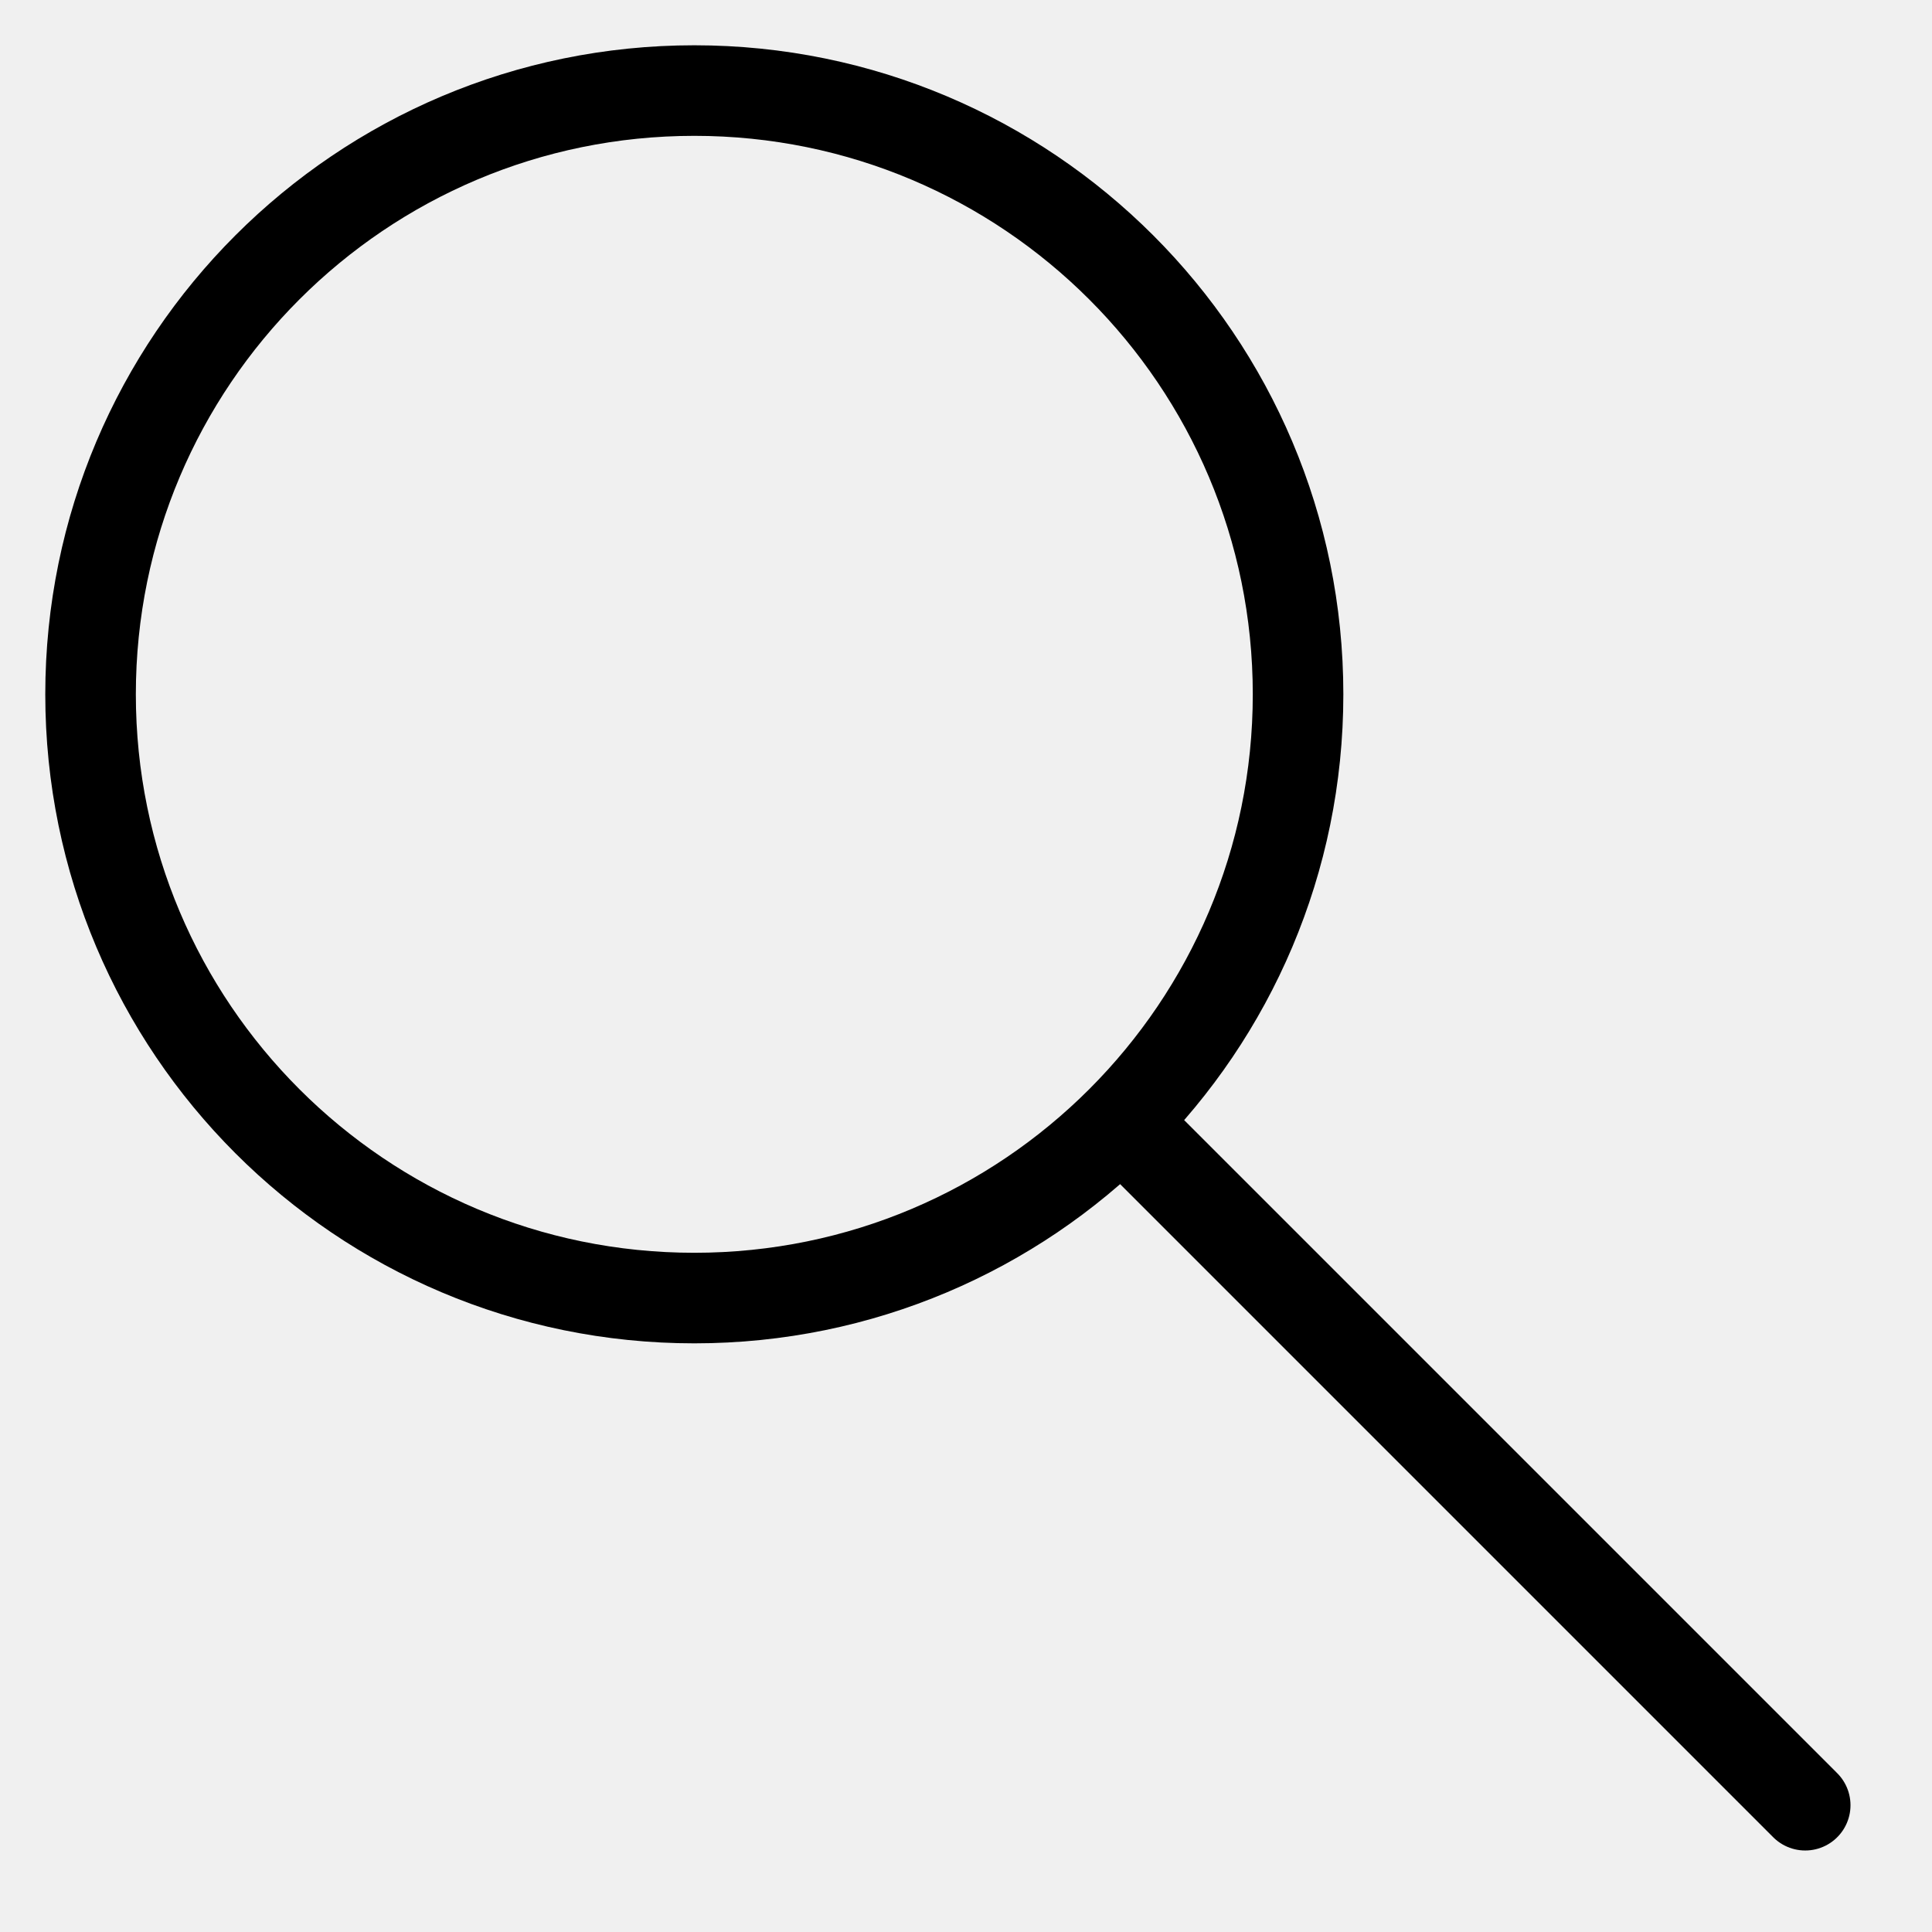
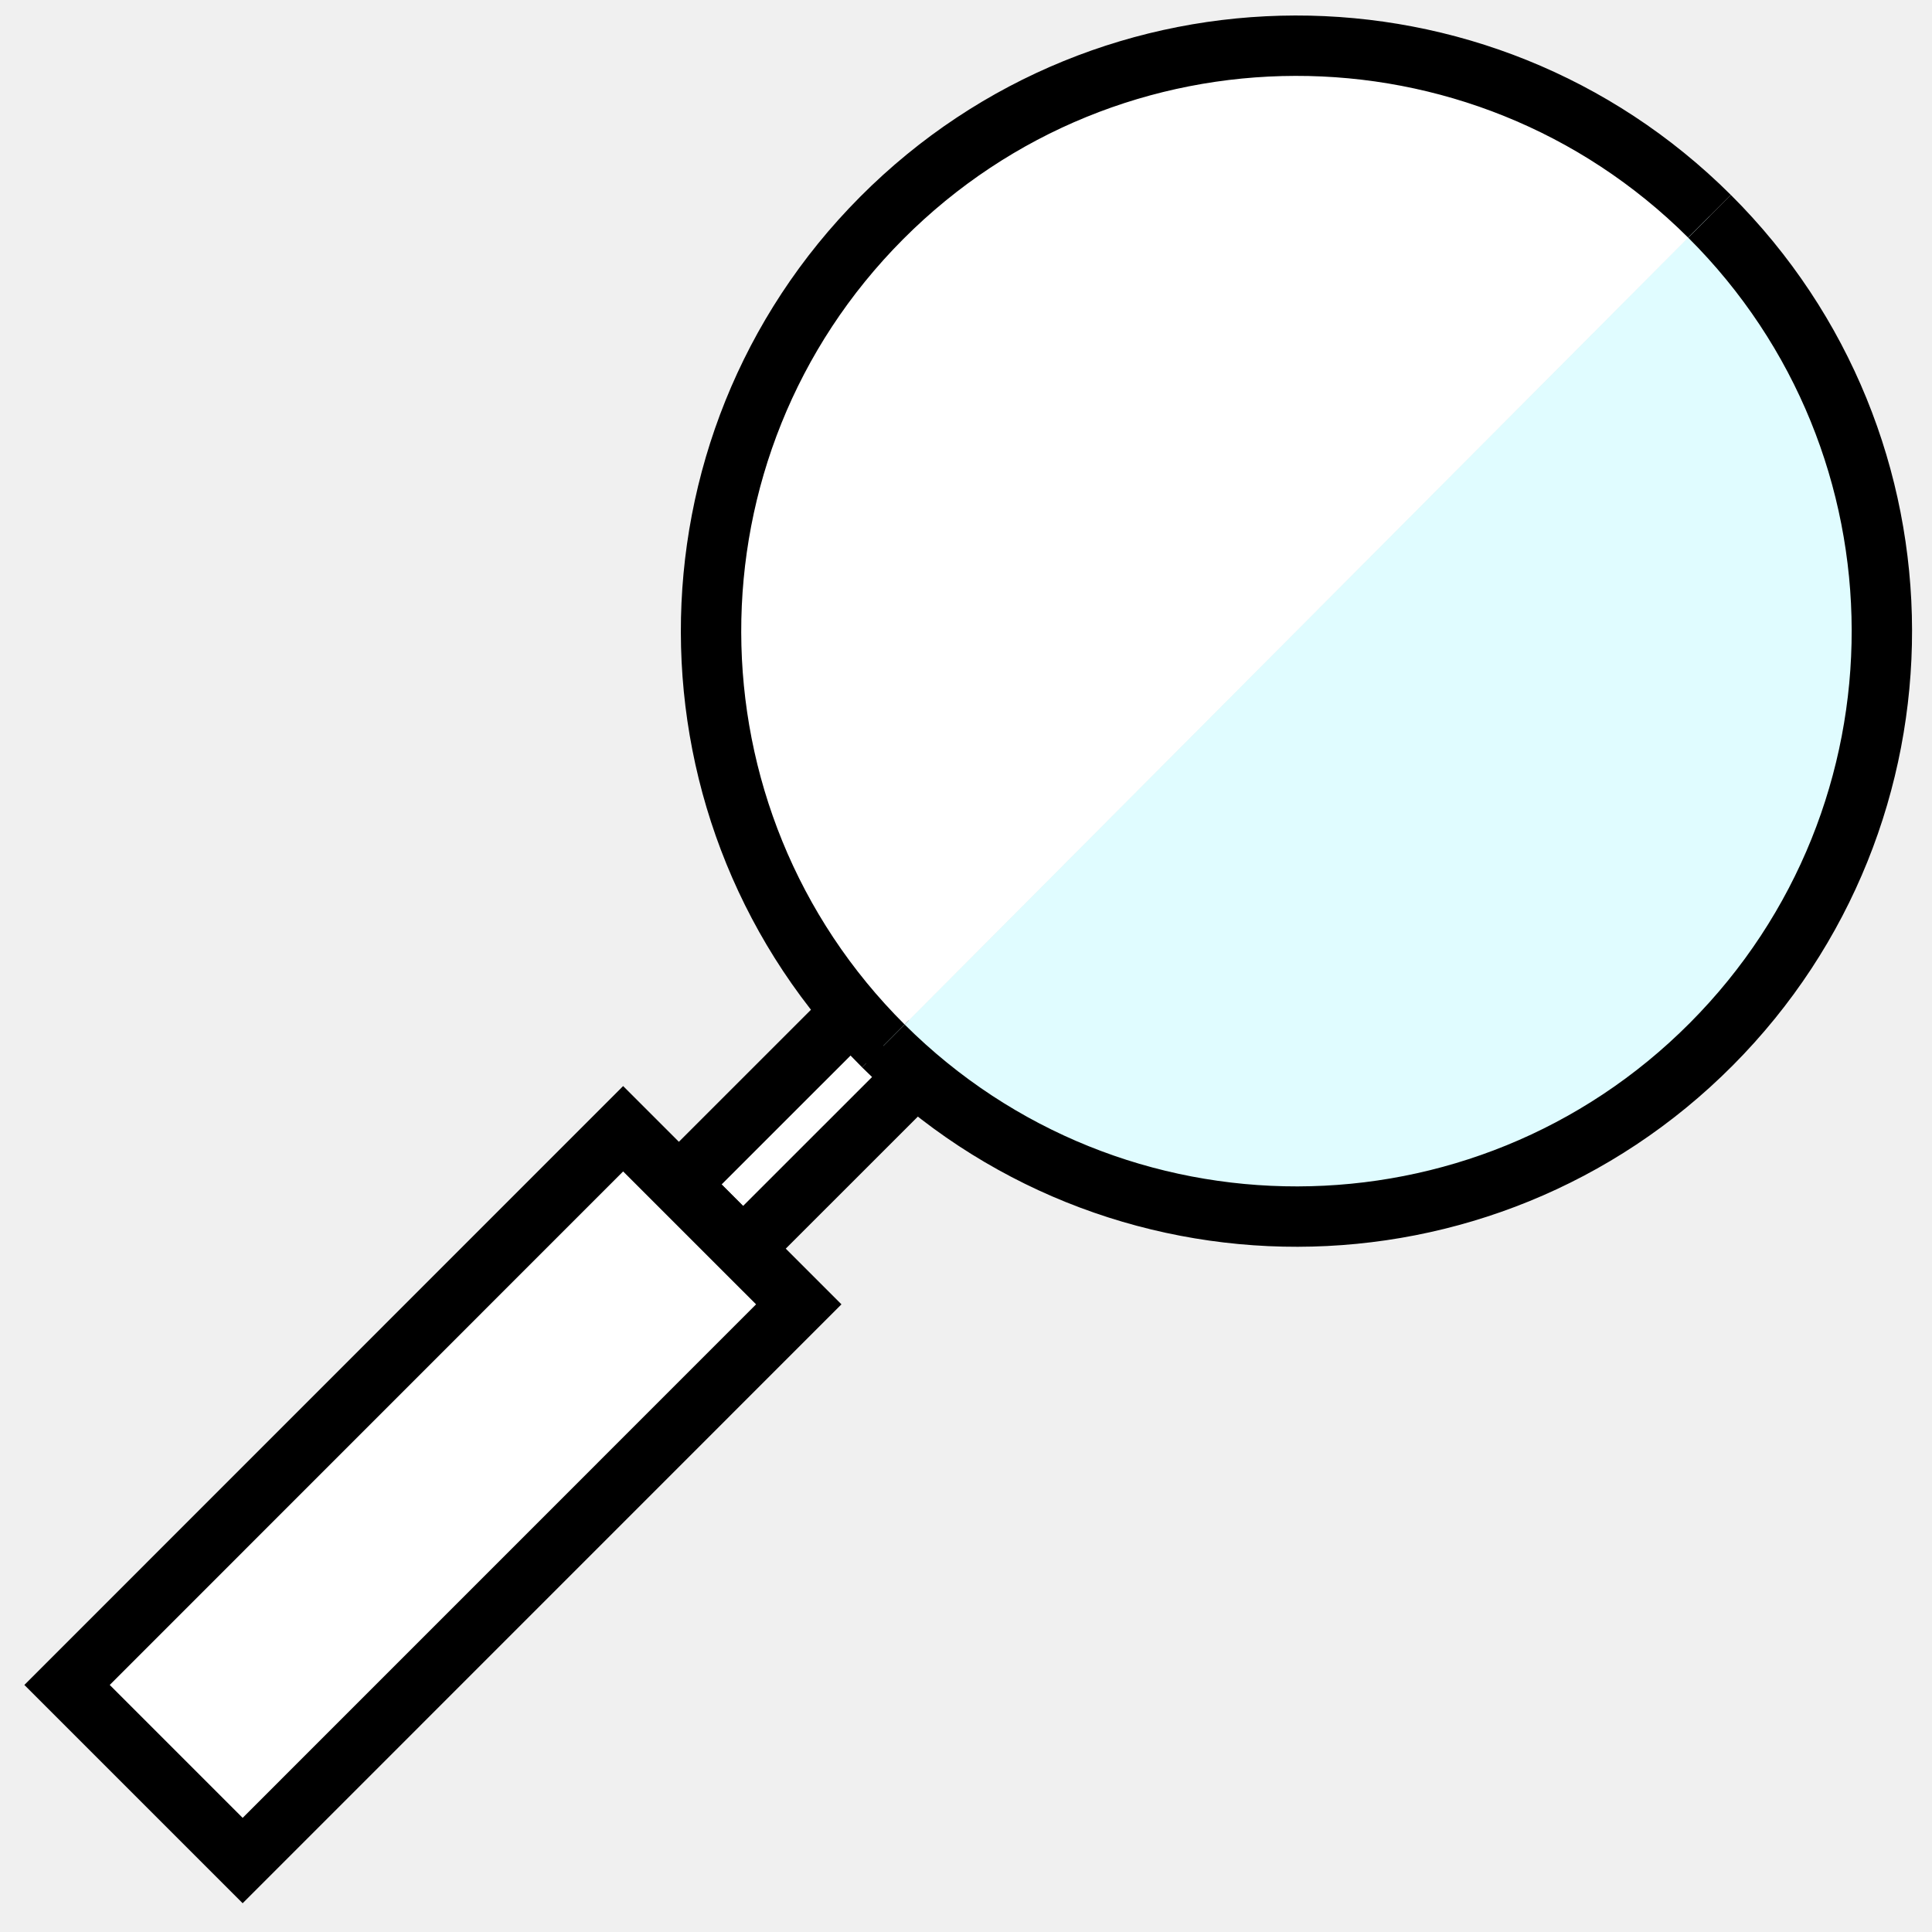
- <svg xmlns="http://www.w3.org/2000/svg" version="1.1" id="Warstwa_1" x="0px" y="0px" viewBox="0 0 32 32" style="enable-background:new 0 0 32 32;" xml:space="preserve">
-   <style type="text/css">
- 	.st0{fill:none;stroke:#000000;stroke-width:1.5;stroke-linecap:round;stroke-linejoin:round;stroke-miterlimit:10;}
- </style>
-   <g>
-     <circle class="st0" cx="11.5" cy="11.5" r="10" />
+ <svg xmlns="http://www.w3.org/2000/svg" version="1.1" enable-background="new 0 0 1024 1024" xml:space="preserve" width="64" height="64" style="">
+   <rect id="backgroundrect" width="100%" height="100%" x="0" y="0" fill="none" stroke="none" />
+   <defs>
+     <linearGradient id="svg_3" x1="0" y1="0" x2="1" y2="1">
+       <stop stop-color="#000000" stop-opacity="1" offset="0" />
+       <stop stop-color="#ffffff" stop-opacity="1" offset="1" />
+     </linearGradient>
+   </defs>
+   <g class="currentLayer" style="">
+     <g id="svg_5" class="" fill="#ffffff" fill-opacity="1" stroke="#000000" stroke-opacity="1" stroke-width="2">
+       <polygon fill="#ffffff" points="24.615,41.363 22.49,39.236 28.309,33.419 30.434,35.546 24.615,41.363 " id="svg_6" fill-opacity="1" stroke="#000000" stroke-opacity="1" stroke-width="2" />
+     </g>
+     <polygon fill="#ffffff" points="20.642,37.391 26.46,43.208 8.038,61.633 2.221,55.816 " id="svg_8" class="" fill-opacity="1" stroke="#000000" stroke-opacity="1" stroke-width="2" />
+     <path fill="#FFFFFF" d="M29.263,34.648 c-7.589,-7.556 -7.615,-19.836 -0.059,-27.425 c7.557,-7.59 19.837,-7.615 27.426,-0.058 " id="svg_1" class="" stroke="#000000" stroke-opacity="1" stroke-width="2" />
+     <path fill="#e0fcff" d="M56.63,7.165 c7.59,7.558 7.616,19.837 0.057,27.428 c-7.555,7.589 -19.834,7.614 -27.424,0.055 " id="svg_2" class="" stroke="#000000" stroke-opacity="1" stroke-width="2" fill-opacity="1" />
  </g>
-   <line class="st0" x1="18.9" y1="18.9" x2="29.9" y2="29.9" />
</svg>
